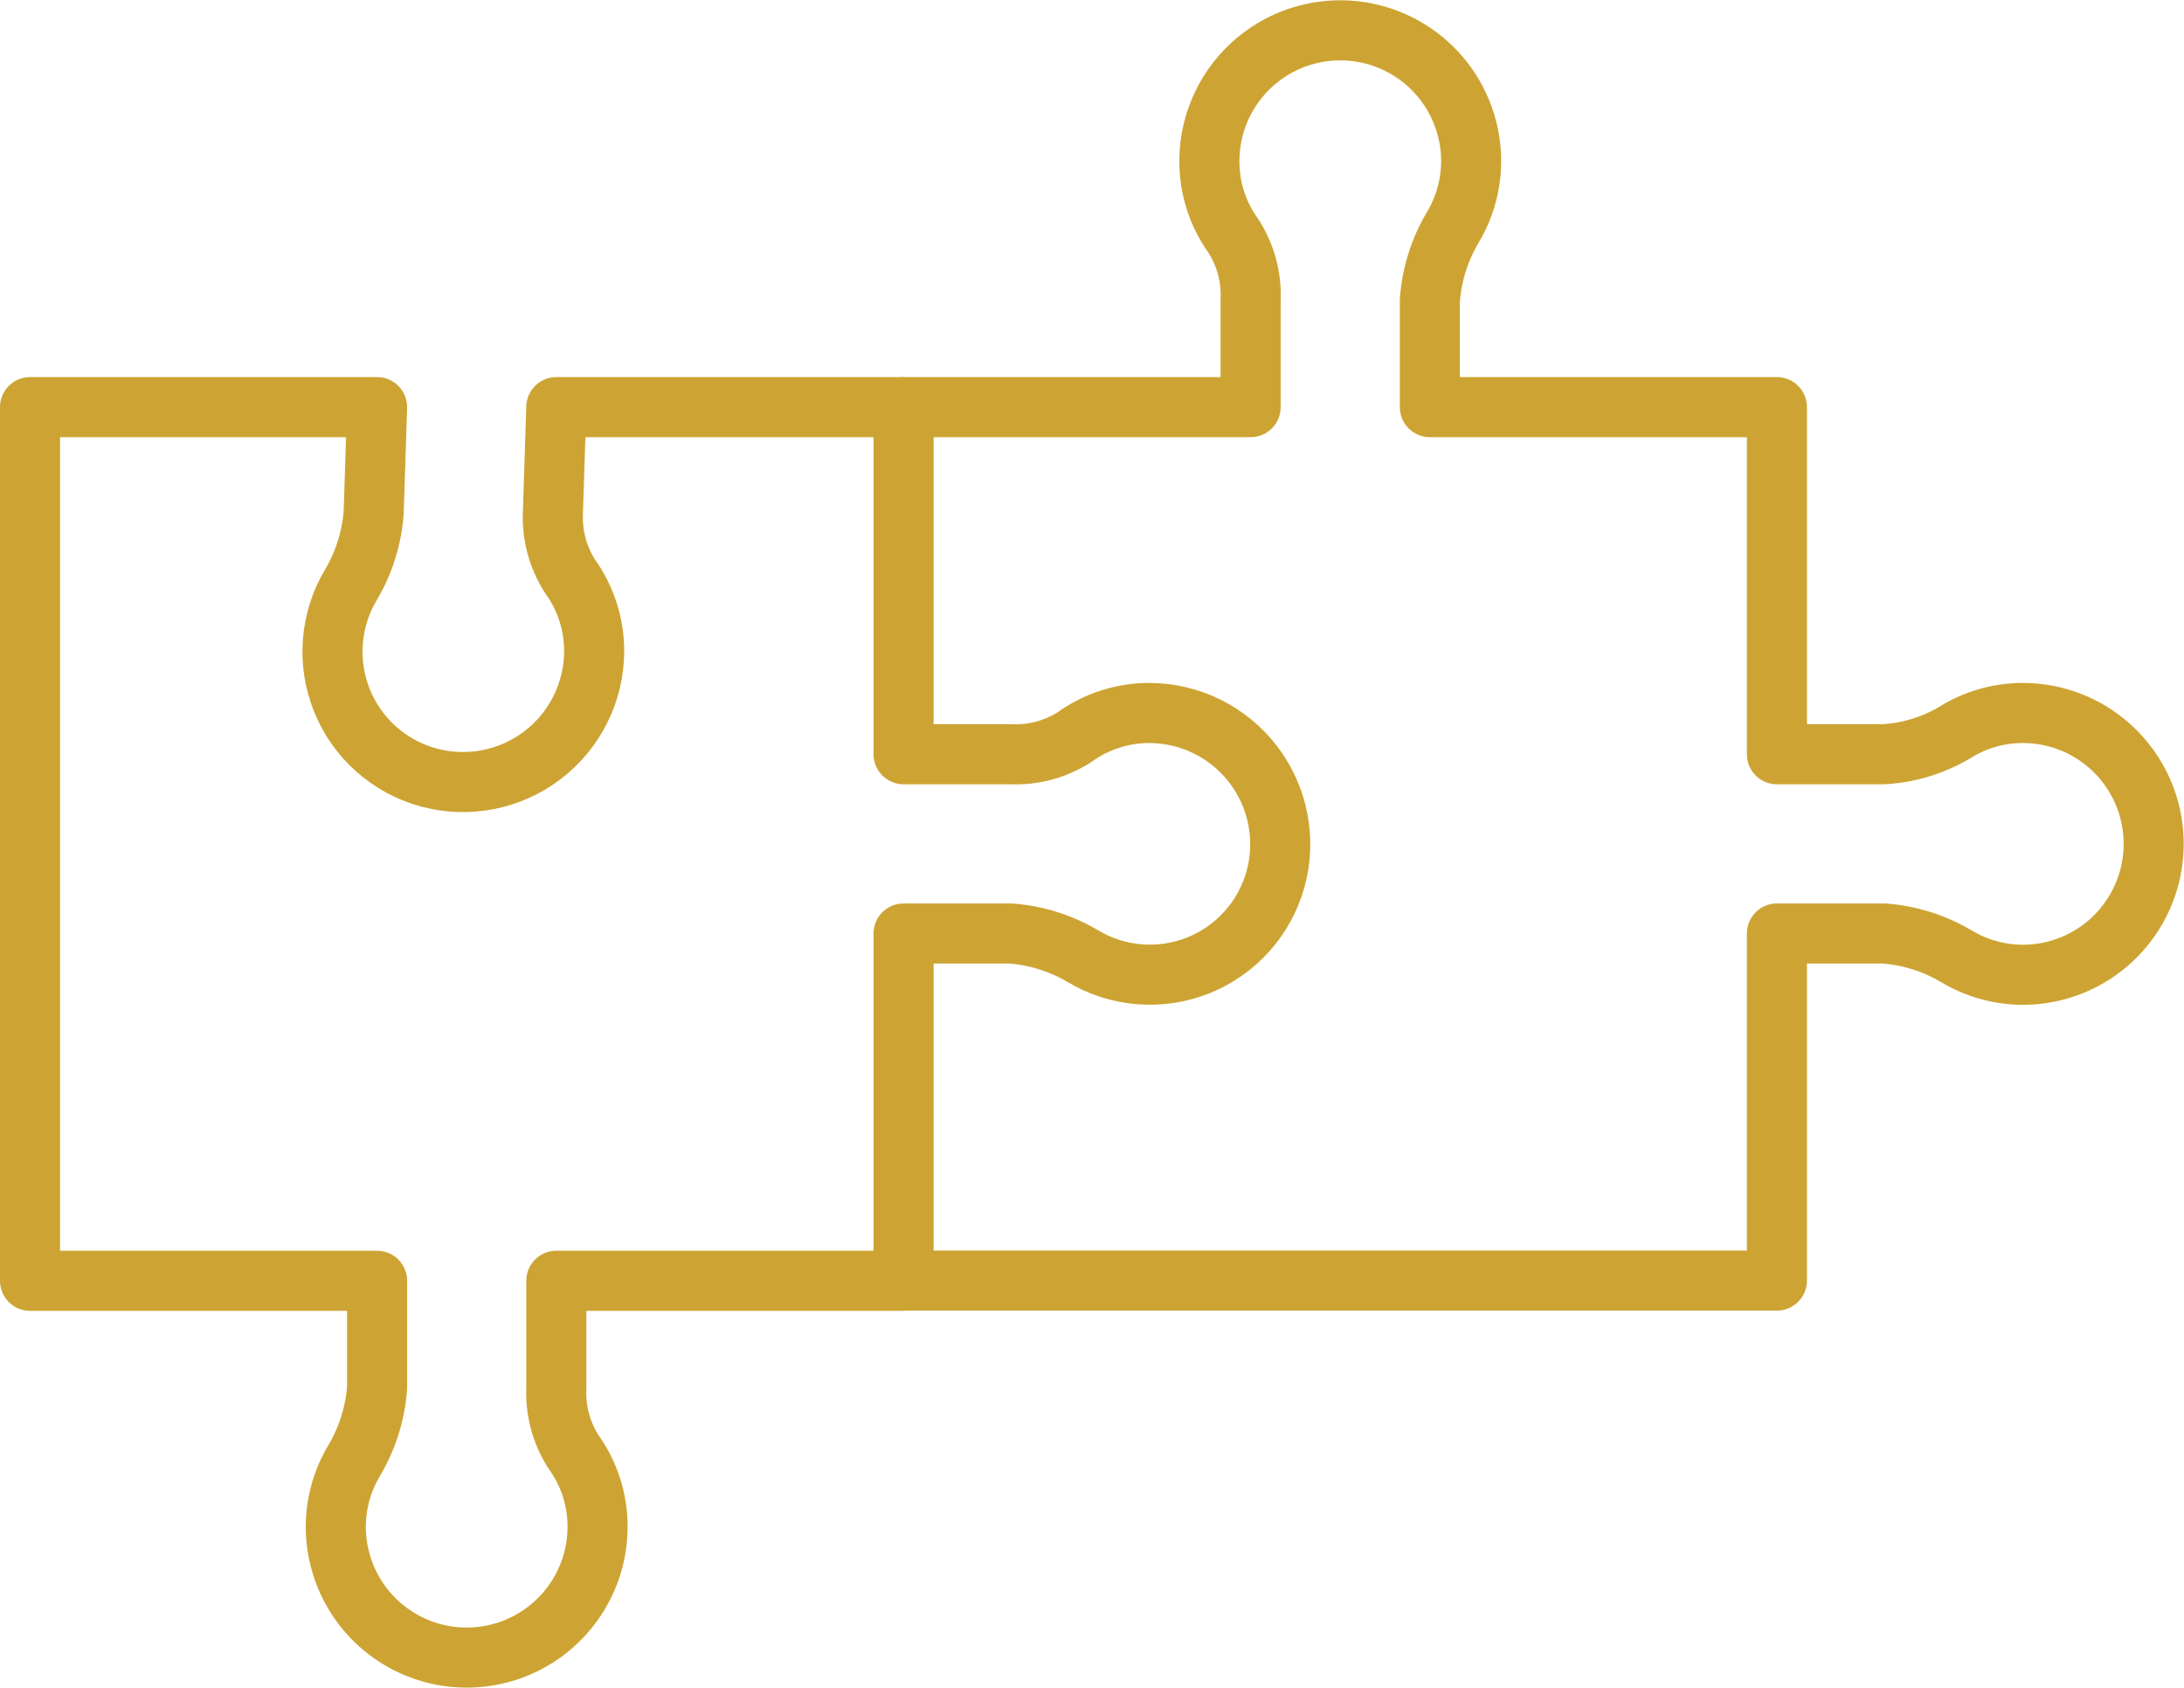
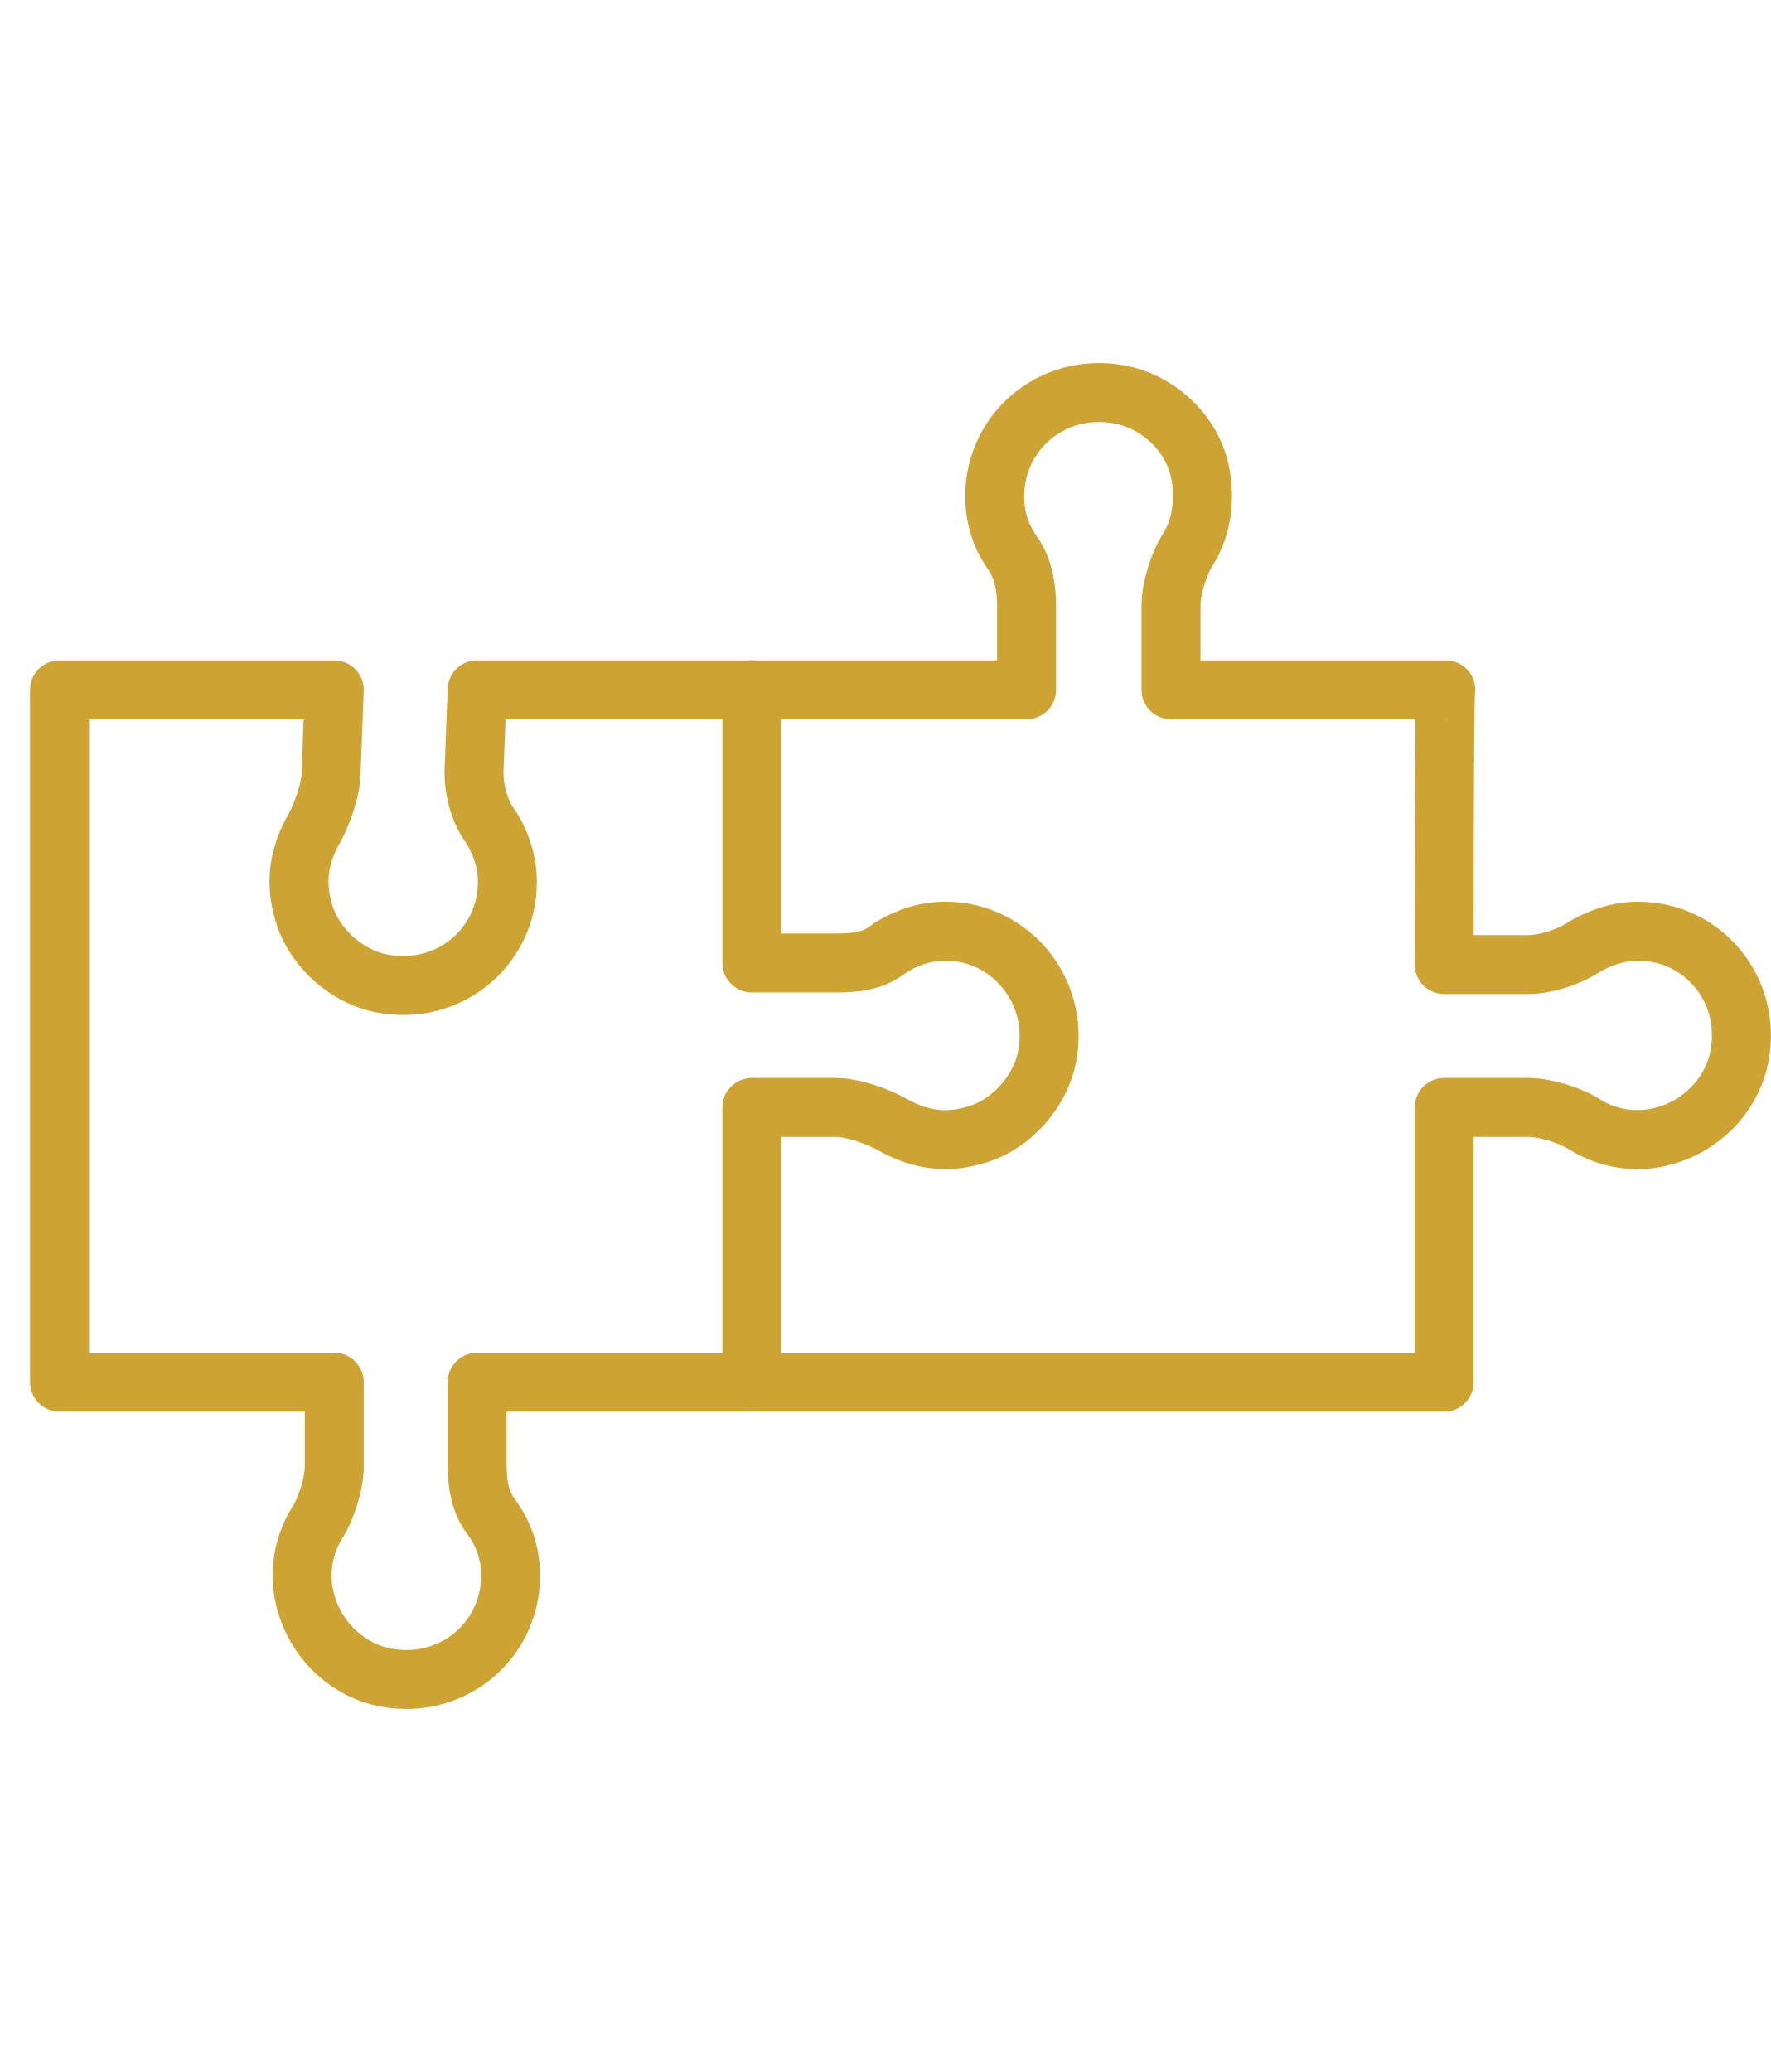
- <svg xmlns="http://www.w3.org/2000/svg" width="109.058" height="84.277" viewBox="0 0 109.058 84.277">
-   <g id="b" transform="translate(0 0.028)">
+ <svg xmlns="http://www.w3.org/2000/svg" viewBox="0 0 90.12 105.43">
+   <defs>
+     <style>.f,.g{fill:none;}.g{stroke:#cda433;stroke-linejoin:round;stroke-width:3px;}</style>
+   </defs>
+   <g id="a" />
+   <g id="b">
    <g id="c">
-       <g id="Groupe_37" data-name="Groupe 37">
-         <path id="Tracé_79" data-name="Tracé 79" d="M88.73,37.63h5.34a7.857,7.857,0,0,0,3.52-1.07,6.39,6.39,0,0,1,3.41-.99,6.536,6.536,0,0,1,1.62,12.87,6.444,6.444,0,0,1-4.94-.73,8.3,8.3,0,0,0-3.61-1.13H88.73V63.91H45.12V46.58h5.34a8.3,8.3,0,0,1,3.61,1.13,6.51,6.51,0,0,0,9.63-3.87,6.552,6.552,0,0,0-6.31-8.27,6.376,6.376,0,0,0-3.74,1.21,5.453,5.453,0,0,1-3.19.85H45.12V20.3H62.45V14.96a5.453,5.453,0,0,0-.85-3.19,6.376,6.376,0,0,1-1.21-3.74A6.536,6.536,0,0,1,73.26,6.41a6.444,6.444,0,0,1-.73,4.94,8.3,8.3,0,0,0-1.13,3.61V20.3H88.73V37.63Z" fill="none" stroke="#cda433" stroke-linejoin="round" stroke-width="3" />
-         <path id="Tracé_80" data-name="Tracé 80" d="M45.12,63.92H27.78v5.34a5.453,5.453,0,0,0,.85,3.19,6.376,6.376,0,0,1,1.21,3.74,6.536,6.536,0,0,1-12.87,1.62,6.444,6.444,0,0,1,.73-4.94,8.3,8.3,0,0,0,1.13-3.61V63.92H1.5V20.3H18.83l-.17,5.25a8.3,8.3,0,0,1-1.13,3.61,6.51,6.51,0,0,0,3.87,9.63,6.552,6.552,0,0,0,8.27-6.31,6.376,6.376,0,0,0-1.21-3.74,5.453,5.453,0,0,1-.85-3.19l.17-5.25H45.11" fill="none" stroke="#cda433" stroke-linejoin="round" stroke-width="3" />
+       <g>
+         <rect class="f" width="90" height="105.43" />
+         <g id="d">
+           <g id="e">
+             <g>
+               <path class="g" d="M73.49,49.08h4.28c.89,0,2.1-.4,2.83-.89,.81-.48,1.78-.81,2.75-.81,3.39,0,5.98,3.15,5.09,6.71-.48,1.78-1.94,3.23-3.8,3.72-1.45,.4-2.91,.08-3.96-.57-.73-.48-2.02-.89-2.91-.89h-4.28v13.98H38.26v-13.98h4.28c.89,0,2.18,.48,2.91,.89,1.13,.65,2.5,.97,3.96,.57,1.78-.4,3.31-1.94,3.8-3.72,.89-3.47-1.7-6.71-5.09-6.71-1.13,0-2.18,.4-2.99,.97-.73,.57-1.7,.65-2.59,.65h-4.28v-13.9h13.98v-4.28c0-.89-.16-1.86-.65-2.59-.65-.89-.97-1.86-.97-2.99,0-3.39,3.15-5.98,6.71-5.09,1.78,.48,3.31,1.94,3.72,3.8,.32,1.45,.08,2.91-.57,3.96-.48,.73-.89,2.02-.89,2.91v4.28h13.98c-.08,0-.08,13.98-.08,13.98Z" />
+               <path class="g" d="M38.26,70.33h-13.98v4.28c0,.89,.16,1.86,.73,2.59,.65,.89,.97,1.86,.97,2.99,0,3.39-3.15,5.98-6.71,5.09-1.78-.48-3.23-1.94-3.72-3.8-.4-1.45-.08-2.91,.57-3.96,.48-.73,.89-2.02,.89-2.91v-4.28H3.03V35.1h13.98l-.16,4.2c0,.89-.48,2.18-.89,2.91-.65,1.13-.97,2.5-.57,3.96,.4,1.78,1.94,3.31,3.72,3.8,3.56,.89,6.71-1.7,6.71-5.09,0-1.13-.4-2.18-.97-2.99-.48-.73-.73-1.7-.73-2.59l.16-4.2h13.98" />
+             </g>
+           </g>
+         </g>
      </g>
    </g>
  </g>
</svg>
